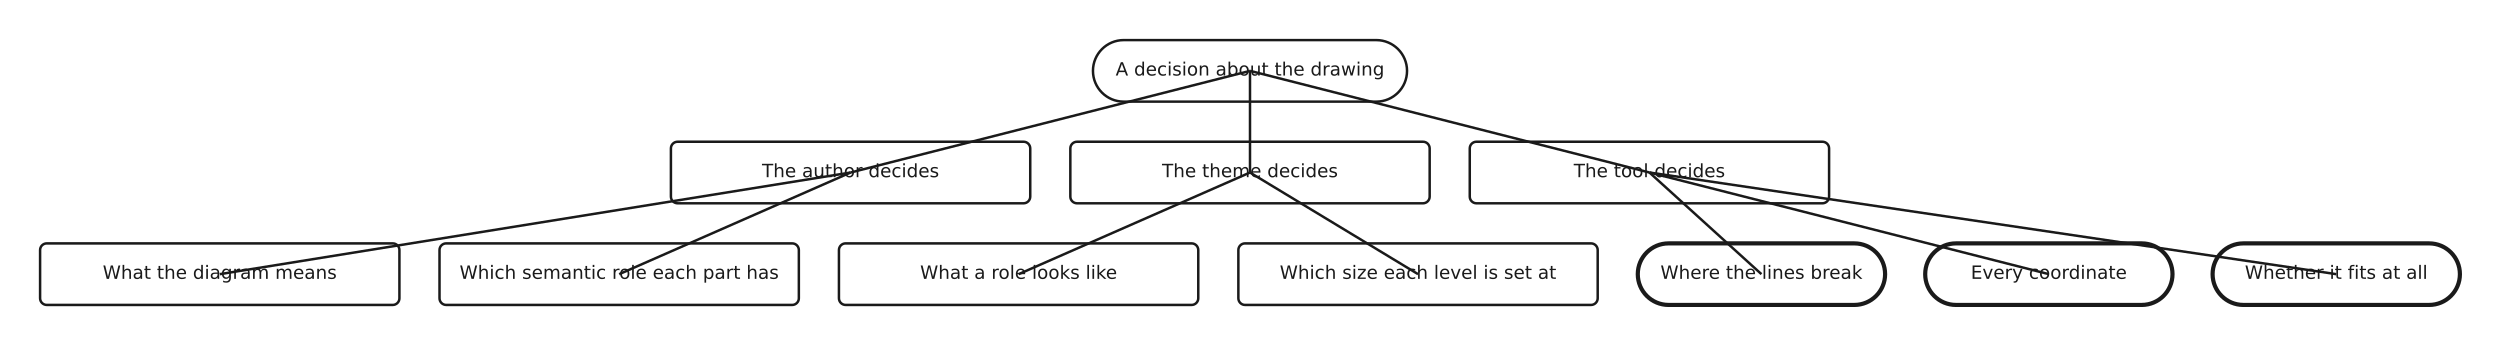
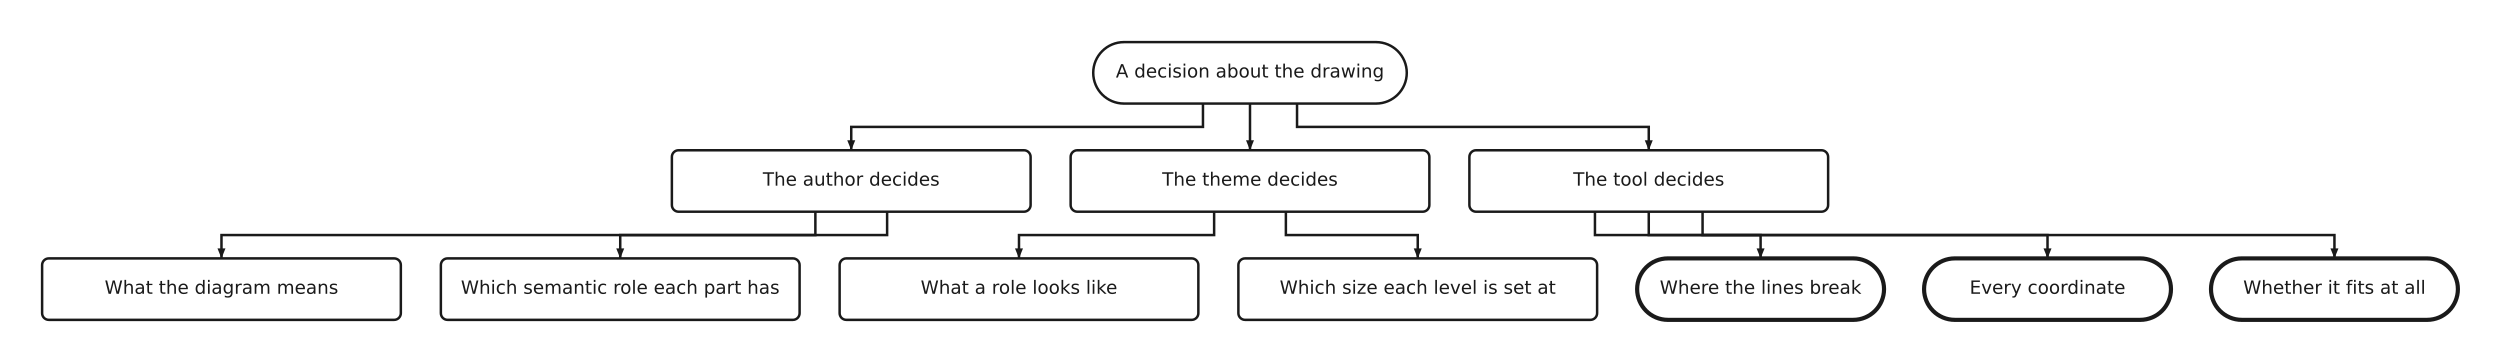
- <svg xmlns="http://www.w3.org/2000/svg" viewBox="0 0 1496.621 206.55" width="1496.621" height="206.55" role="img" aria-labelledby="ds2002e5408a-title ds2002e5408a-desc">
-   <path d="M 748.311 42.425 L 509.196 103.275" fill="none" stroke="#1a1a1a" stroke-width="1.5" />
-   <path d="M 748.311 42.425 L 748.311 103.275" fill="none" stroke="#1a1a1a" stroke-width="1.5" />
-   <path d="M 748.311 42.425 L 987.425 103.275" fill="none" stroke="#1a1a1a" stroke-width="1.5" />
-   <path d="M 509.196 103.275 L 131.557 164.125" fill="none" stroke="#1a1a1a" stroke-width="1.5" />
-   <path d="M 509.196 103.275 L 370.671 164.125" fill="none" stroke="#1a1a1a" stroke-width="1.5" />
-   <path d="M 748.311 103.275 L 609.786 164.125" fill="none" stroke="#1a1a1a" stroke-width="1.5" />
-   <path d="M 748.311 103.275 L 848.9 164.125" fill="none" stroke="#1a1a1a" stroke-width="1.5" />
-   <path d="M 987.425 103.275 L 1226.539 164.125" fill="none" stroke="#1a1a1a" stroke-width="1.5" />
-   <path d="M 987.425 103.275 L 1054.484 164.125" fill="none" stroke="#1a1a1a" stroke-width="1.5" />
-   <path d="M 987.425 103.275 L 1398.594 164.125" fill="none" stroke="#1a1a1a" stroke-width="1.5" />
+ <svg xmlns="http://www.w3.org/2000/svg" viewBox="-1.25 -1.25 1499.121 217.05" width="1499.121" height="217.05" role="img" aria-labelledby="ds71b1fd6df7-title ds71b1fd6df7-desc">
+   <path d="M 720.108 60.85 L 720.108 74.85 L 509.196 74.85 L 509.196 88.85" fill="none" stroke="#1a1a1a" stroke-width="1.5" />
+   <polygon points="509.196,88.85 506.796,82.85 511.596,82.85" fill="#1a1a1a" stroke="none" />
+   <path d="M 748.311 60.85 L 748.311 88.85" fill="none" stroke="#1a1a1a" stroke-width="1.5" />
+   <polygon points="748.311,88.85 745.911,82.85 750.711,82.85" fill="#1a1a1a" stroke="none" />
+   <path d="M 776.514 60.85 L 776.514 74.85 L 987.425 74.85 L 987.425 88.85" fill="none" stroke="#1a1a1a" stroke-width="1.5" />
+   <polygon points="987.425,88.85 985.025,82.85 989.825,82.85" fill="#1a1a1a" stroke="none" />
+   <path d="M 487.685 125.7 L 487.685 139.7 L 131.557 139.7 L 131.557 153.7" fill="none" stroke="#1a1a1a" stroke-width="1.5" />
+   <polygon points="131.557,153.7 129.157,147.7 133.957,147.7" fill="#1a1a1a" stroke="none" />
+   <path d="M 530.708 125.7 L 530.708 139.7 L 370.671 139.7 L 370.671 153.7" fill="none" stroke="#1a1a1a" stroke-width="1.5" />
+   <polygon points="370.671,153.7 368.271,147.7 373.071,147.7" fill="#1a1a1a" stroke="none" />
+   <path d="M 726.799 125.7 L 726.799 139.7 L 609.786 139.7 L 609.786 153.7" fill="none" stroke="#1a1a1a" stroke-width="1.5" />
+   <polygon points="609.786,153.7 607.386,147.7 612.186,147.7" fill="#1a1a1a" stroke="none" />
+   <path d="M 769.822 125.7 L 769.822 139.7 L 848.9 139.7 L 848.9 153.7" fill="none" stroke="#1a1a1a" stroke-width="1.5" />
+   <polygon points="848.9,153.7 846.5,147.7 851.3,147.7" fill="#1a1a1a" stroke="none" />
+   <path d="M 987.425 125.7 L 987.425 139.7 L 1226.539 139.7 L 1226.539 153.7" fill="none" stroke="#1a1a1a" stroke-width="1.5" />
+   <polygon points="1226.539,153.7 1224.139,147.7 1228.939,147.7" fill="#1a1a1a" stroke="none" />
+   <path d="M 955.158 125.7 L 955.158 139.7 L 1054.484 139.7 L 1054.484 153.7" fill="none" stroke="#1a1a1a" stroke-width="1.5" />
+   <polygon points="1054.484,153.7 1052.084,147.7 1056.884,147.7" fill="#1a1a1a" stroke="none" />
+   <path d="M 1019.692 125.7 L 1019.692 139.7 L 1398.594 139.7 L 1398.594 153.7" fill="none" stroke="#1a1a1a" stroke-width="1.5" />
+   <polygon points="1398.594,153.7 1396.194,147.7 1400.994,147.7" fill="#1a1a1a" stroke="none" />
  <rect x="654.3" y="24" width="188.021" height="36.85" rx="18.425" fill="none" stroke="#1a1a1a" stroke-width="1.5" />
  <text x="667.862" y="45.233" font-family="'DejaVu Sans', sans-serif" font-size="11" fill="#1a1a1a">A decision about the drawing</text>
-   <rect x="401.639" y="84.85" width="215.114" height="36.85" rx="4" fill="none" stroke="#1a1a1a" stroke-width="1.5" />
-   <text x="456.178" y="106.083" font-family="'DejaVu Sans', sans-serif" font-size="11" fill="#1a1a1a">The author decides</text>
-   <rect x="640.754" y="84.85" width="215.114" height="36.85" rx="4" fill="none" stroke="#1a1a1a" stroke-width="1.5" />
-   <text x="695.65" y="106.083" font-family="'DejaVu Sans', sans-serif" font-size="11" fill="#1a1a1a">The theme decides</text>
-   <rect x="879.868" y="84.85" width="215.114" height="36.85" rx="4" fill="none" stroke="#1a1a1a" stroke-width="1.5" />
-   <text x="942.117" y="106.083" font-family="'DejaVu Sans', sans-serif" font-size="11" fill="#1a1a1a">The tool decides</text>
-   <rect x="24" y="145.7" width="215.114" height="36.85" rx="4" fill="none" stroke="#1a1a1a" stroke-width="1.5" />
-   <text x="61.502" y="166.933" font-family="'DejaVu Sans', sans-serif" font-size="11" fill="#1a1a1a">What the diagram means</text>
-   <rect x="263.114" y="145.7" width="215.114" height="36.85" rx="4" fill="none" stroke="#1a1a1a" stroke-width="1.5" />
-   <text x="275.114" y="166.933" font-family="'DejaVu Sans', sans-serif" font-size="11" fill="#1a1a1a">Which semantic role each part has</text>
-   <rect x="502.229" y="145.7" width="215.114" height="36.85" rx="4" fill="none" stroke="#1a1a1a" stroke-width="1.5" />
-   <text x="550.816" y="166.933" font-family="'DejaVu Sans', sans-serif" font-size="11" fill="#1a1a1a">What a role looks like</text>
-   <rect x="741.343" y="145.7" width="215.114" height="36.85" rx="4" fill="none" stroke="#1a1a1a" stroke-width="1.5" />
-   <text x="766.115" y="166.933" font-family="'DejaVu Sans', sans-serif" font-size="11" fill="#1a1a1a">Which size each level is set at</text>
-   <rect x="1152.512" y="145.7" width="148.055" height="36.85" rx="18.425" fill="none" stroke="#1a1a1a" stroke-width="2.5" />
-   <text x="1179.827" y="166.933" font-family="'DejaVu Sans', sans-serif" font-size="11" fill="#1a1a1a">Every coordinate</text>
-   <rect x="980.457" y="145.7" width="148.055" height="36.85" rx="18.425" fill="none" stroke="#1a1a1a" stroke-width="2.5" />
-   <text x="994.019" y="166.933" font-family="'DejaVu Sans', sans-serif" font-size="11" fill="#1a1a1a">Where the lines break</text>
-   <rect x="1324.567" y="145.7" width="148.055" height="36.85" rx="18.425" fill="none" stroke="#1a1a1a" stroke-width="2.5" />
-   <text x="1343.881" y="166.933" font-family="'DejaVu Sans', sans-serif" font-size="11" fill="#1a1a1a">Whether it fits at all</text>
+   <rect x="401.639" y="88.85" width="215.114" height="36.85" rx="4" fill="none" stroke="#1a1a1a" stroke-width="1.5" />
+   <text x="456.178" y="110.083" font-family="'DejaVu Sans', sans-serif" font-size="11" fill="#1a1a1a">The author decides</text>
+   <rect x="640.754" y="88.85" width="215.114" height="36.85" rx="4" fill="none" stroke="#1a1a1a" stroke-width="1.5" />
+   <text x="695.65" y="110.083" font-family="'DejaVu Sans', sans-serif" font-size="11" fill="#1a1a1a">The theme decides</text>
+   <rect x="879.868" y="88.85" width="215.114" height="36.85" rx="4" fill="none" stroke="#1a1a1a" stroke-width="1.5" />
+   <text x="942.117" y="110.083" font-family="'DejaVu Sans', sans-serif" font-size="11" fill="#1a1a1a">The tool decides</text>
+   <rect x="24" y="153.7" width="215.114" height="36.85" rx="4" fill="none" stroke="#1a1a1a" stroke-width="1.5" />
+   <text x="61.502" y="174.933" font-family="'DejaVu Sans', sans-serif" font-size="11" fill="#1a1a1a">What the diagram means</text>
+   <rect x="263.114" y="153.7" width="215.114" height="36.85" rx="4" fill="none" stroke="#1a1a1a" stroke-width="1.5" />
+   <text x="275.114" y="174.933" font-family="'DejaVu Sans', sans-serif" font-size="11" fill="#1a1a1a">Which semantic role each part has</text>
+   <rect x="502.229" y="153.7" width="215.114" height="36.85" rx="4" fill="none" stroke="#1a1a1a" stroke-width="1.5" />
+   <text x="550.816" y="174.933" font-family="'DejaVu Sans', sans-serif" font-size="11" fill="#1a1a1a">What a role looks like</text>
+   <rect x="741.343" y="153.7" width="215.114" height="36.85" rx="4" fill="none" stroke="#1a1a1a" stroke-width="1.5" />
+   <text x="766.115" y="174.933" font-family="'DejaVu Sans', sans-serif" font-size="11" fill="#1a1a1a">Which size each level is set at</text>
+   <rect x="1152.512" y="153.7" width="148.055" height="36.85" rx="18.425" fill="none" stroke="#1a1a1a" stroke-width="2.5" />
+   <text x="1179.827" y="174.933" font-family="'DejaVu Sans', sans-serif" font-size="11" fill="#1a1a1a">Every coordinate</text>
+   <rect x="980.457" y="153.7" width="148.055" height="36.85" rx="18.425" fill="none" stroke="#1a1a1a" stroke-width="2.5" />
+   <text x="994.019" y="174.933" font-family="'DejaVu Sans', sans-serif" font-size="11" fill="#1a1a1a">Where the lines break</text>
+   <rect x="1324.567" y="153.7" width="148.055" height="36.85" rx="18.425" fill="none" stroke="#1a1a1a" stroke-width="2.5" />
+   <text x="1343.881" y="174.933" font-family="'DejaVu Sans', sans-serif" font-size="11" fill="#1a1a1a">Whether it fits at all</text>
</svg>
